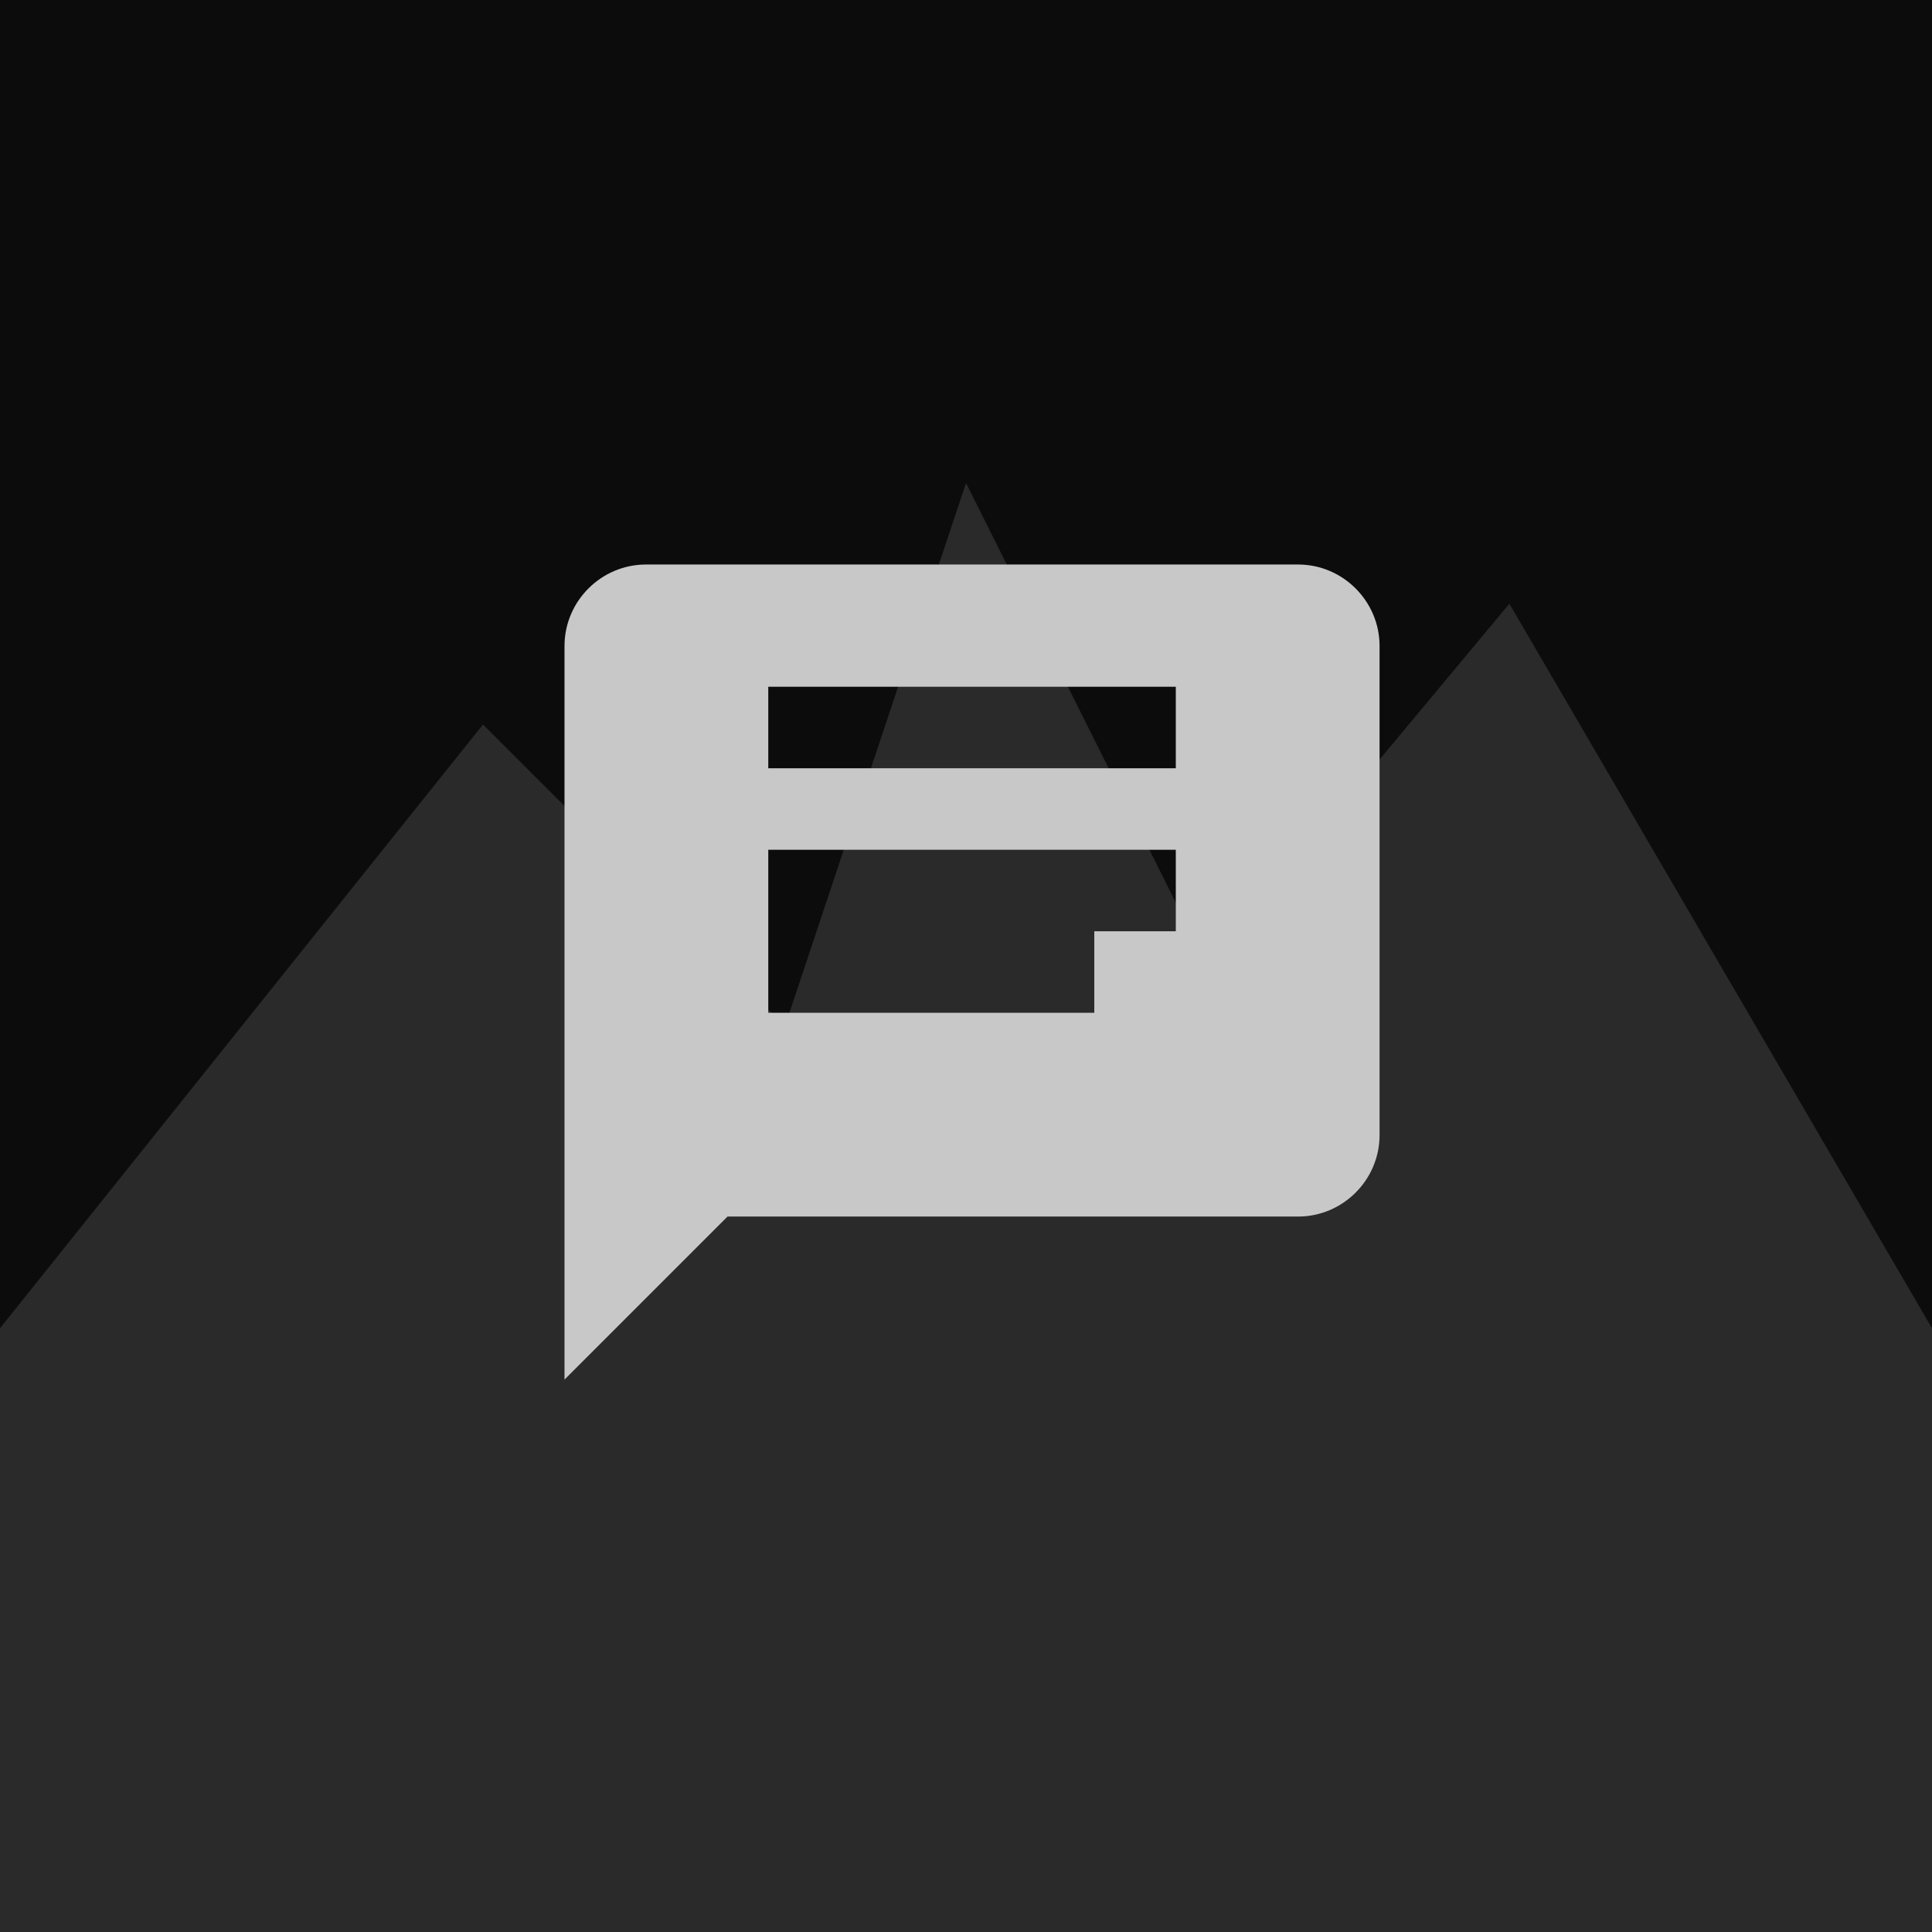
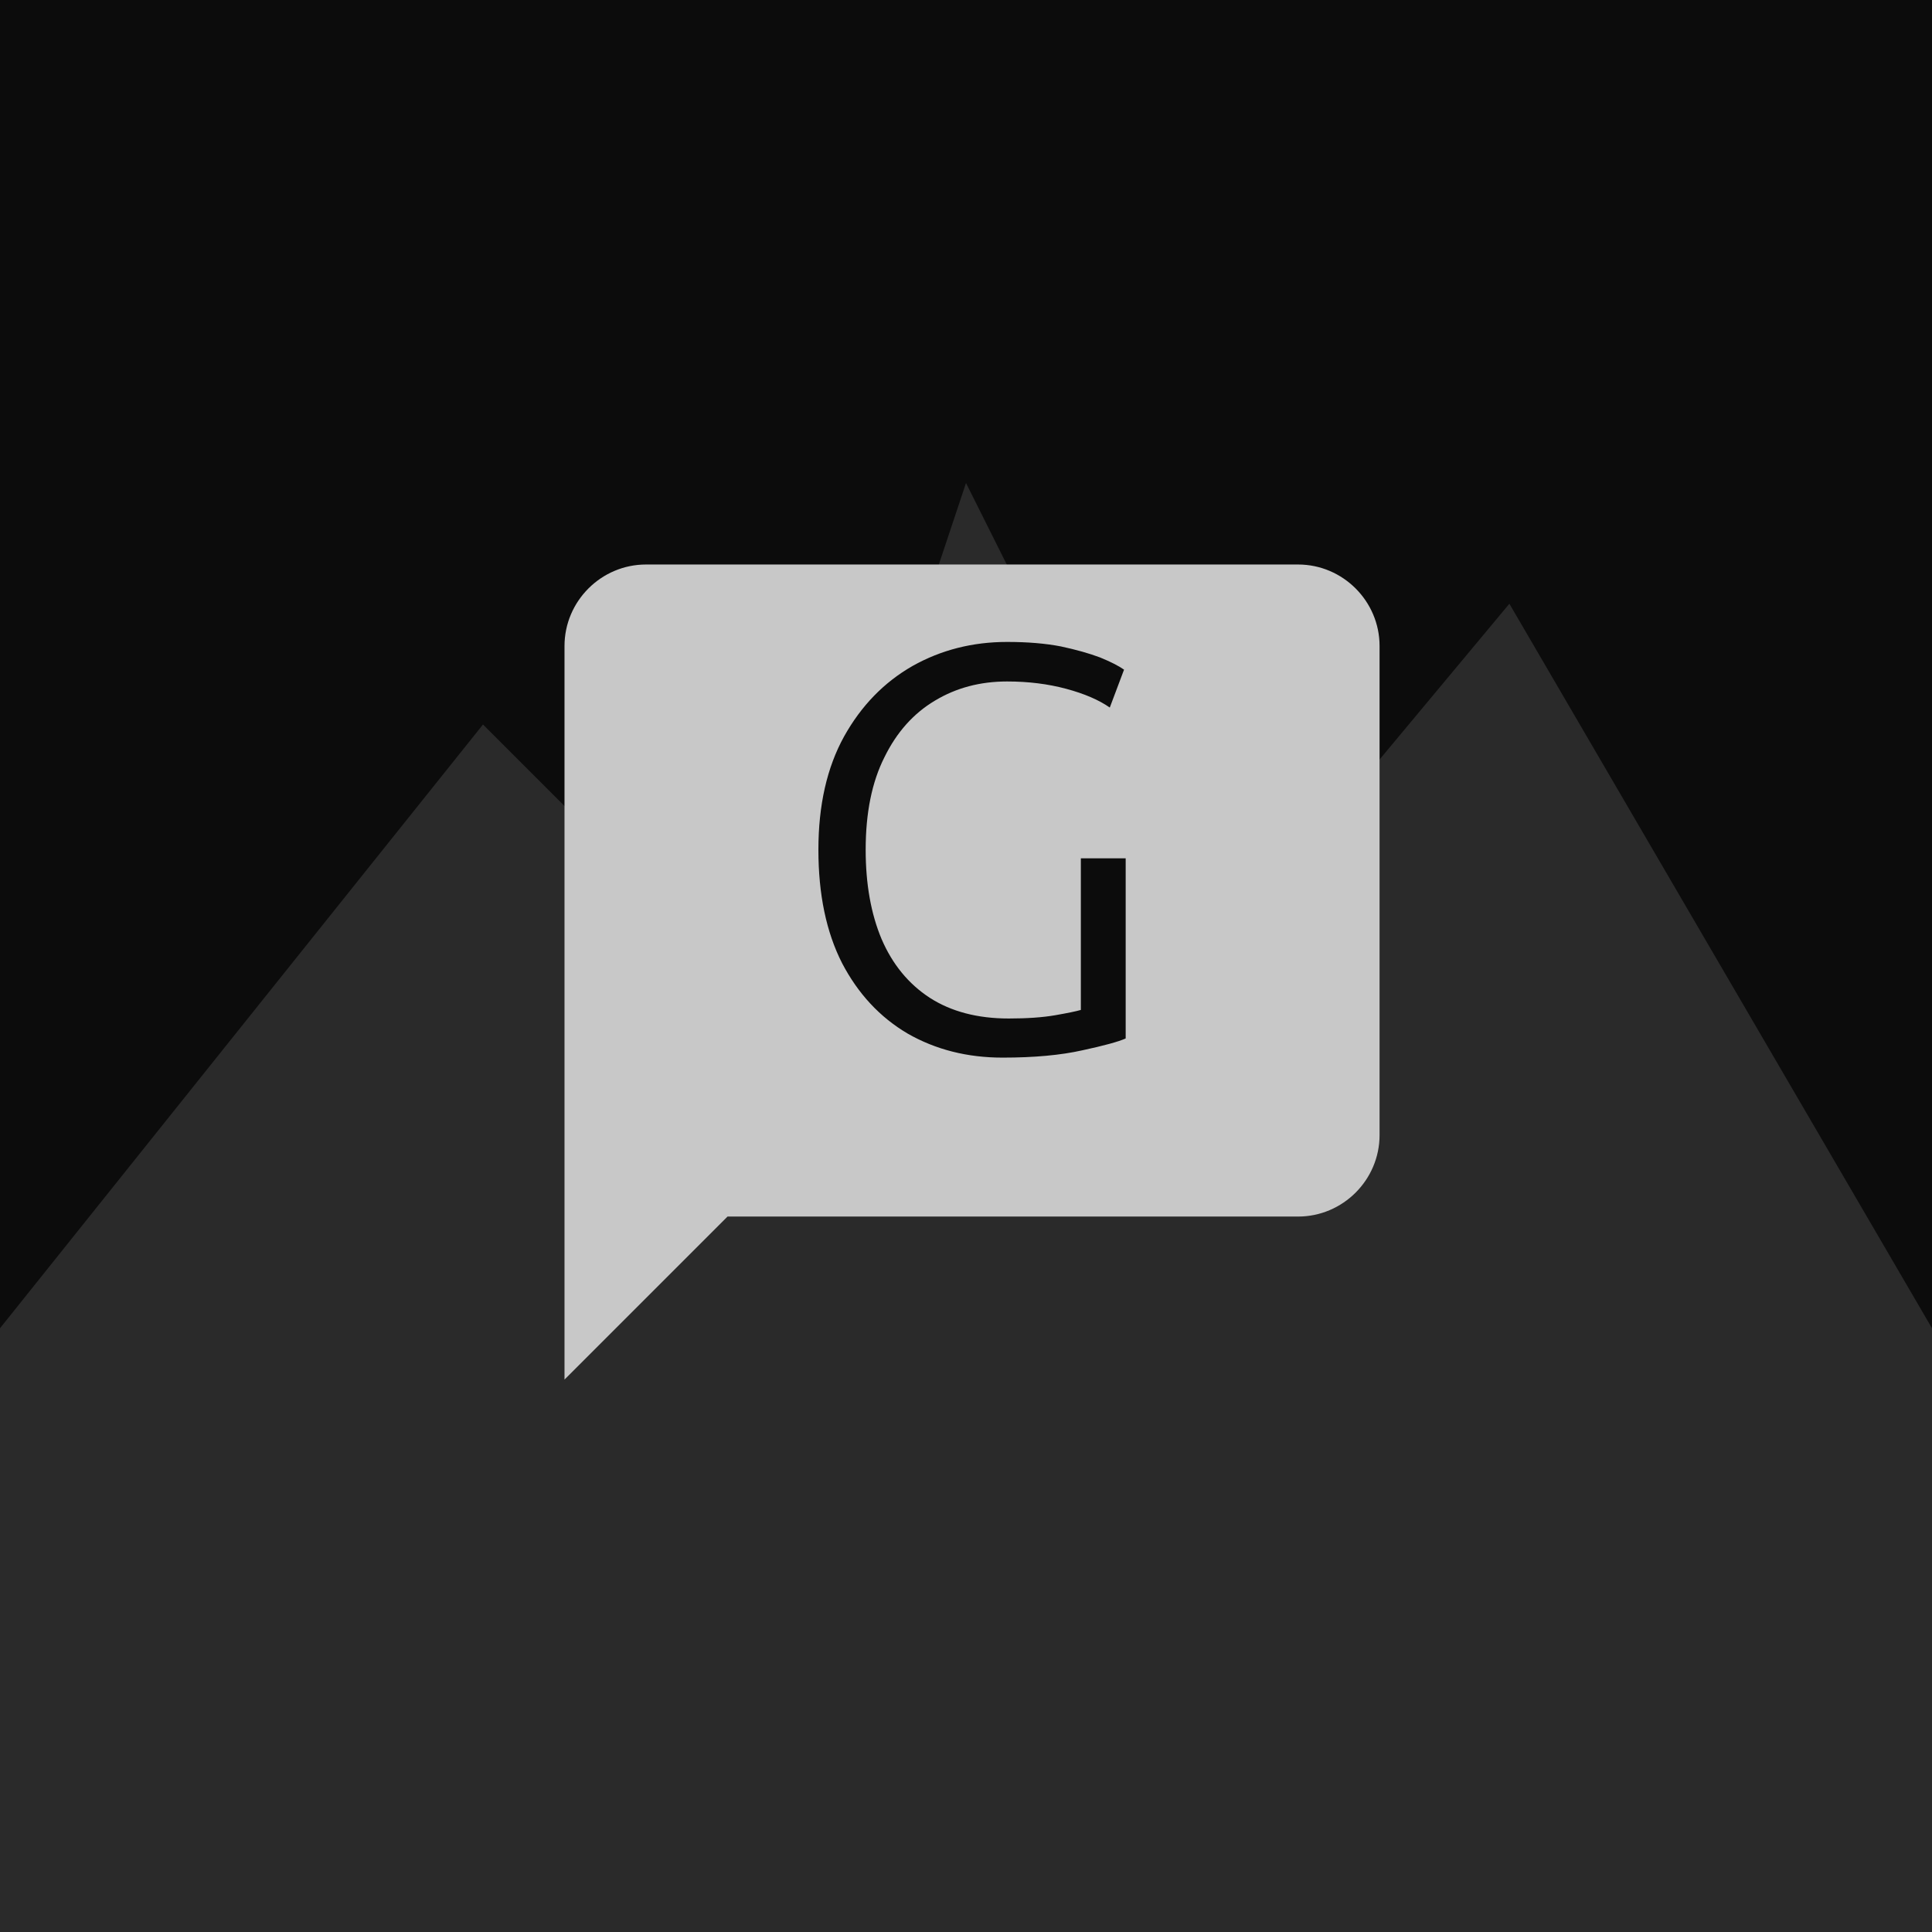
<svg xmlns="http://www.w3.org/2000/svg" viewBox="0 0 64 64" role="img" aria-label="Burton GroupMe">
  <rect width="64" height="64" fill="#0c0c0c" />
  <path fill="#2a2a2a" d="M0 44 16 24 26 34 32 16 40 32 50 20 64 44V64H0Z" />
-   <g fill="#c8c8c8" transform="translate(16 16) scale(1.35)">
-     <path d="M20 2H4C2.9 2 2 2.9 2 4v18l4-4h14c1.1 0 2-.9 2-2V4c0-1.1-.9-2-2-2zM7 9h10v2H7V9zm8 4H7v-2h8v2zm2-6H7V5h10v2z" />
+   <g transform="translate(16 16) scale(1.35)">
+     <path fill="#c8c8c8" d="M20 2H4C2.9 2 2 2.9 2 4v18l4-4h14c1.1 0 2-.9 2-2V4c0-1.1-.9-2-2-2z" />
+     <path fill="#0c0c0c" d="M12.75 14.1Q11.45 14.1 10.42 13.51Q9.4 12.91 8.81 11.78Q8.23 10.64 8.23 9Q8.23 7.36 8.86 6.22Q9.49 5.09 10.54 4.49Q11.59 3.9 12.86 3.9Q13.61 3.9 14.18 4.01Q14.74 4.13 15.14 4.28Q15.53 4.44 15.73 4.58L15.38 5.51Q14.98 5.23 14.31 5.05Q13.64 4.87 12.86 4.87Q11.87 4.87 11.09 5.34Q10.3 5.81 9.85 6.73Q9.39 7.64 9.39 9Q9.39 10.26 9.78 11.19Q10.18 12.12 10.96 12.63Q11.75 13.14 12.9 13.14Q13.58 13.14 14.04 13.06Q14.5 12.98 14.67 12.93V9.21H15.77V13.63Q15.5 13.75 14.71 13.92Q13.91 14.1 12.75 14.1Z" />
  </g>
</svg>
